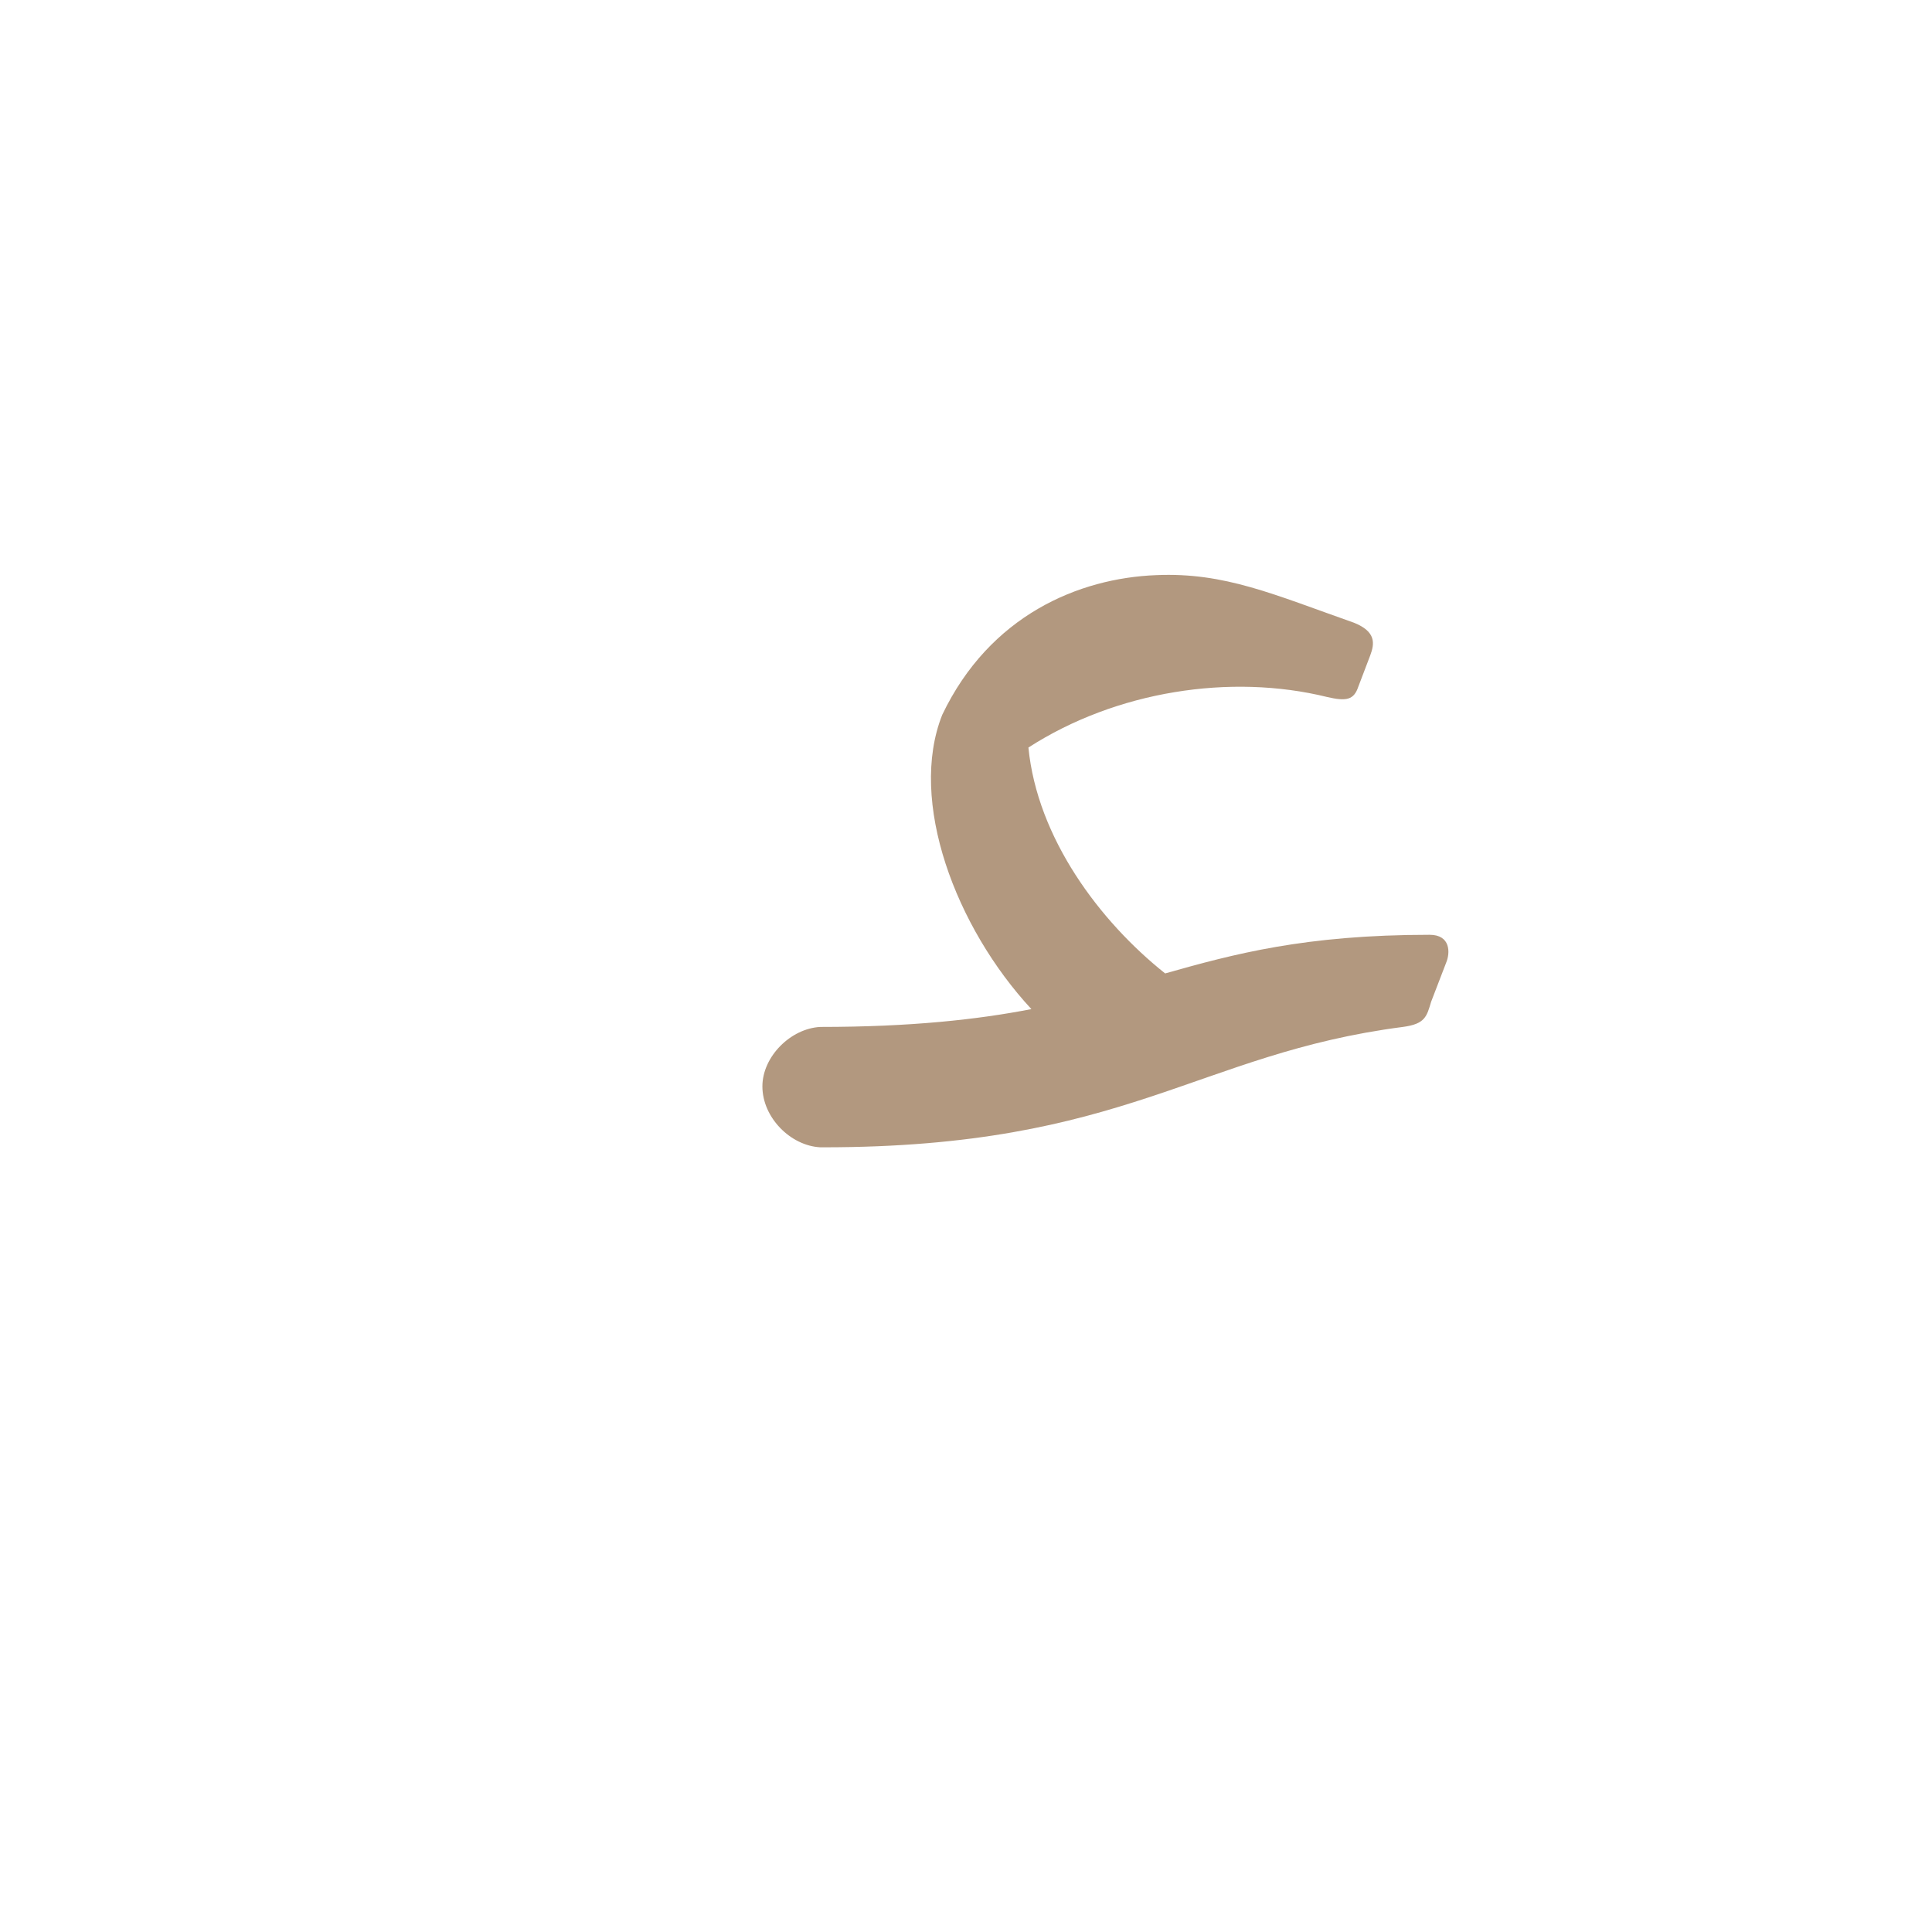
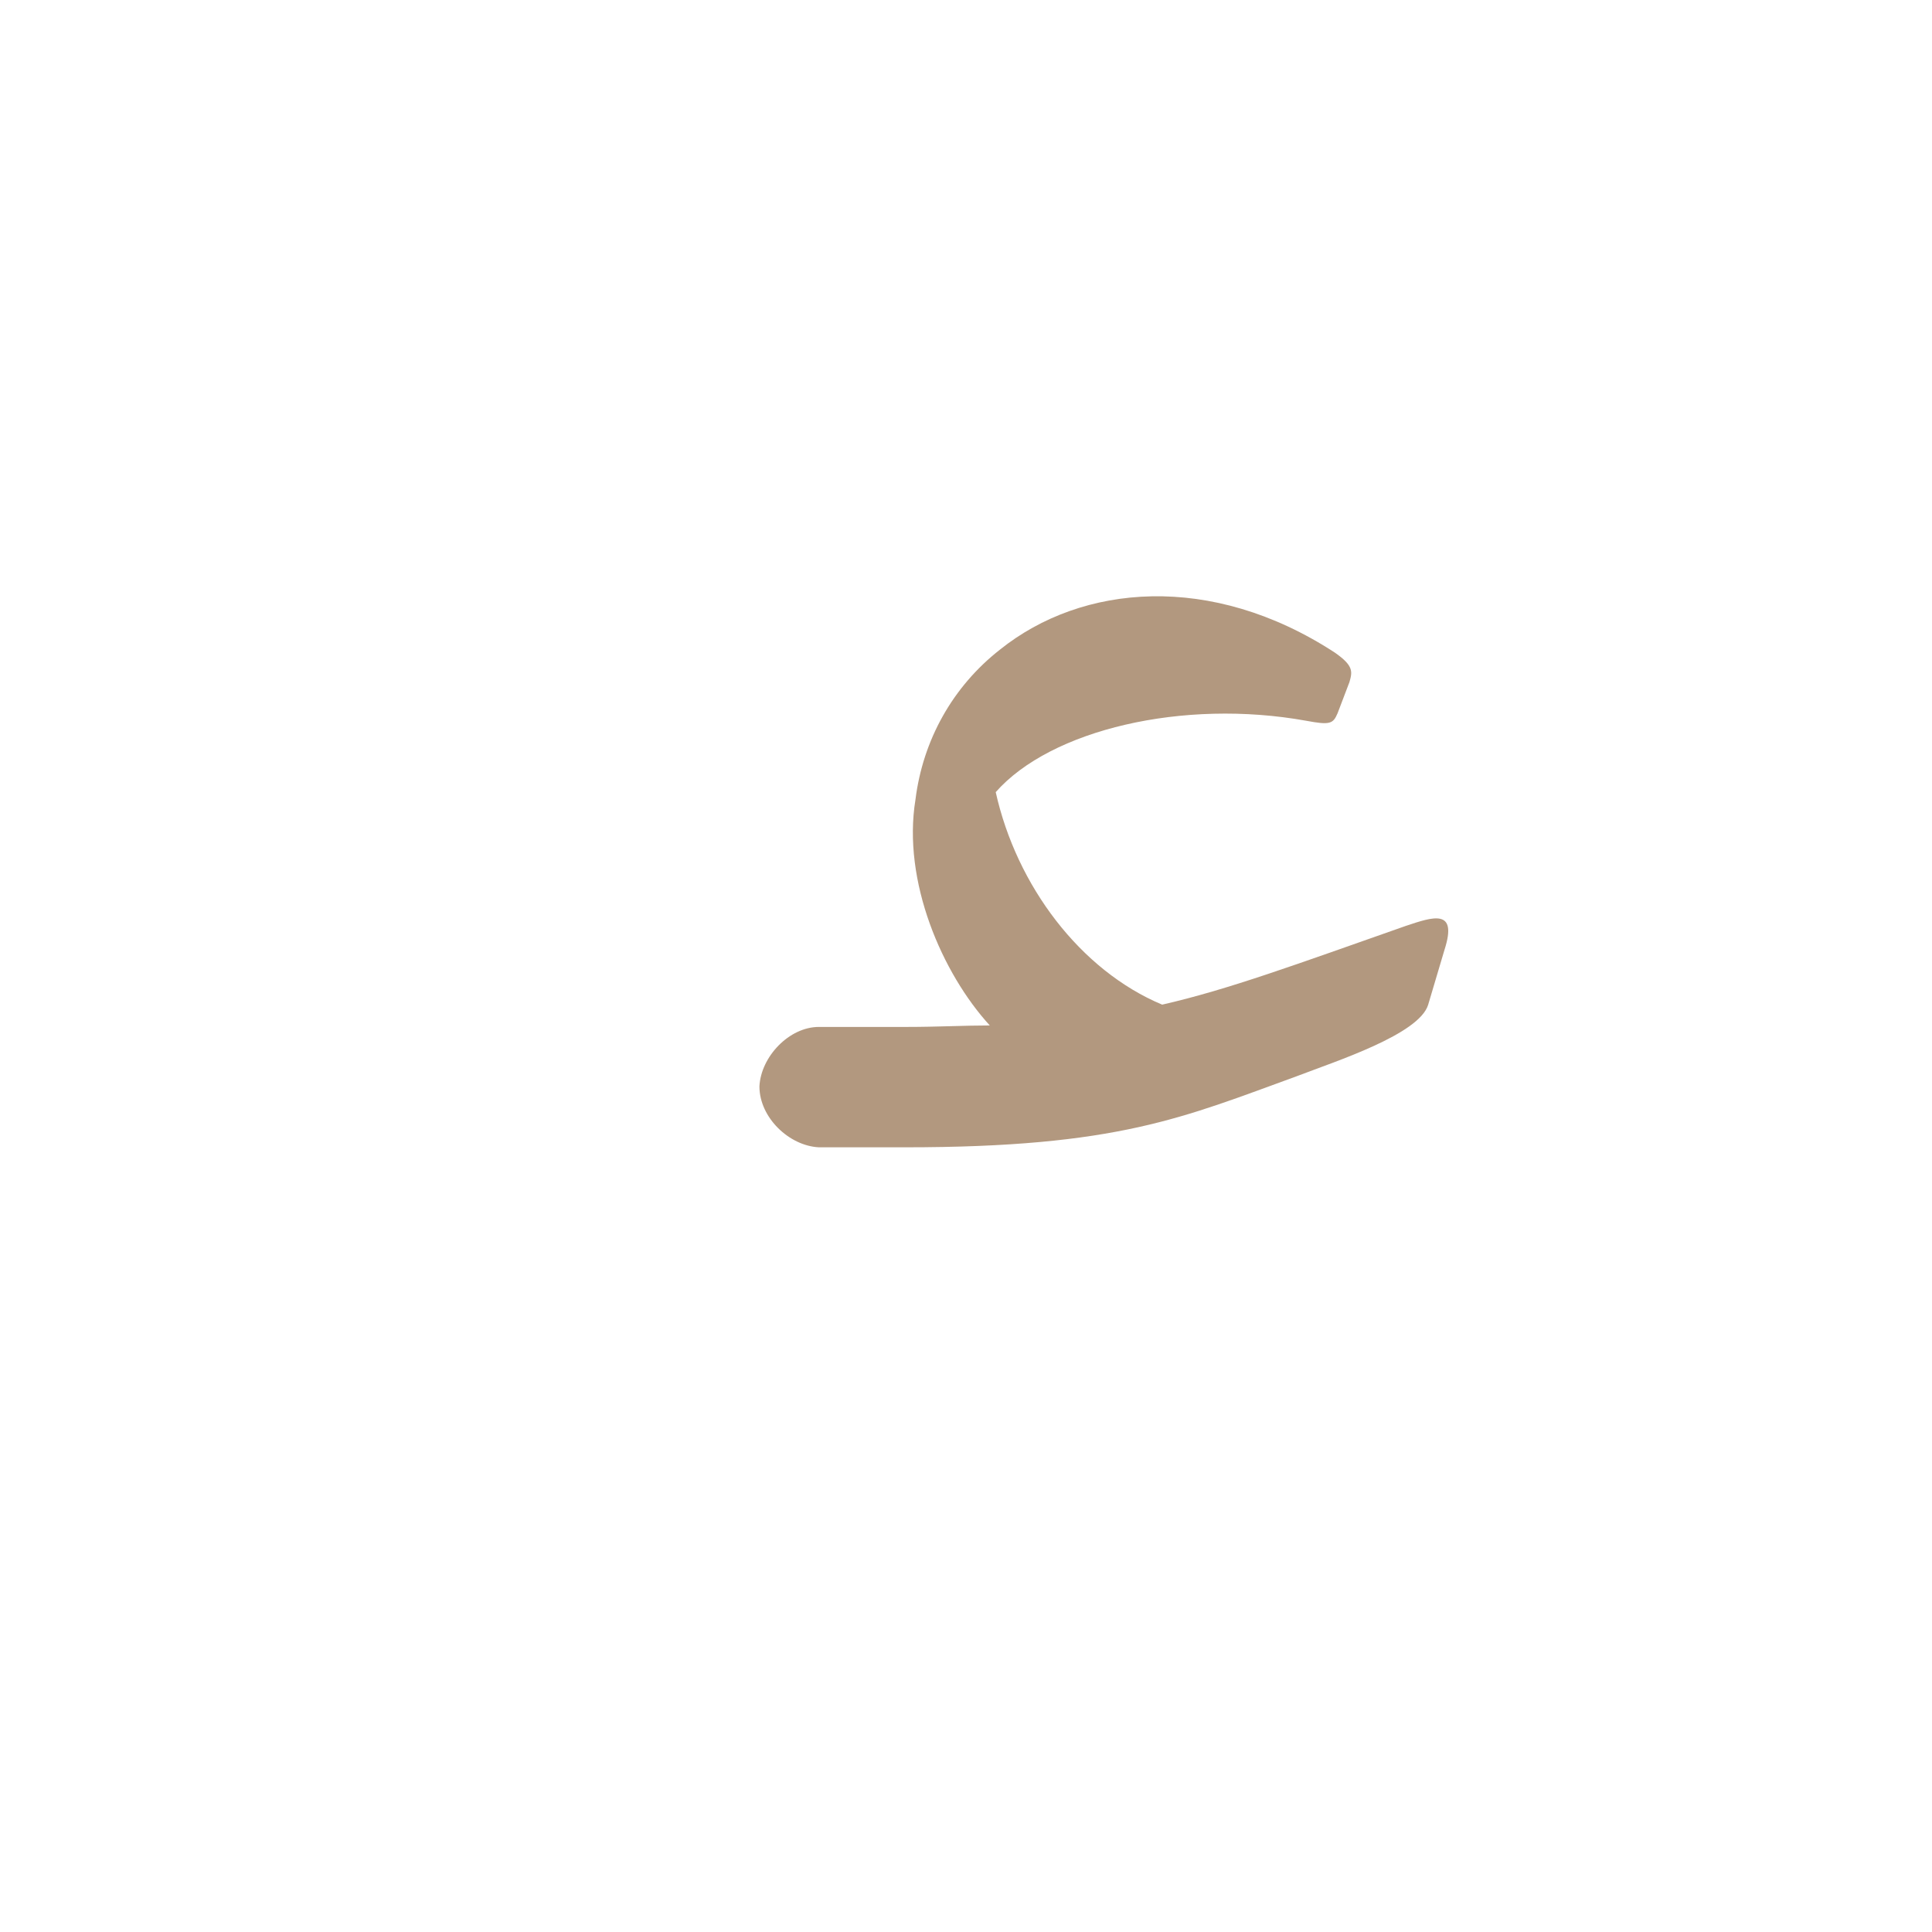
<svg xmlns="http://www.w3.org/2000/svg" xml:space="preserve" width="1300px" height="1300px" version="1.0" style="shape-rendering:geometricPrecision; text-rendering:geometricPrecision; image-rendering:optimizeQuality; fill-rule:evenodd; clip-rule:evenodd" viewBox="0 0 1300 1056">
  <defs>
    <style type="text/css">
   
    .fil0 {fill:#663300;fill-opacity:0.502}
   
  </style>
  </defs>
  <g id="_100:master">
-     <path class="fil0" d="M552 569c61,0 106,-5 142,-12 -51,-55 -83,-140 -60,-198l0 0 0 0c32,-67 92,-92 144,-94 46,-2 79,13 133,32 15,6 14,14 11,22l-8 21c-3,9 -8,10 -21,7 -65,-16 -142,-4 -201,34 6,61 48,117 92,152 46,-13 94,-26 178,-26 14,0 14,12 11,19l-10 26c-3,10 -4,15 -19,17 -139,18 -186,81 -390,81l0 0 -2 0 0 0c-20,-1 -39,-20 -39,-41 0,-20 19,-39 39,-40l0 0z" />
+     <path class="fil0" d="M551 569l59 0c21,0 39,-1 56,-1 -32,-35 -59,-97 -50,-152 5,-40 25,-76 57,-101l0 0c55,-44 142,-52 225,2 13,9 12,13 10,20l-8 21c-3,7 -5,8 -21,5 -83,-15 -172,6 -209,48 14,63 57,120 112,143 44,-10 90,-27 164,-53 18,-6 35,-12 26,16l-11 37c-6,20 -62,38 -88,48 -77,28 -121,48 -264,48l-58 0 0 0c-20,-1 -40,-20 -40,-41 1,-20 20,-40 40,-40l0 0z" />
  </g>
</svg>
